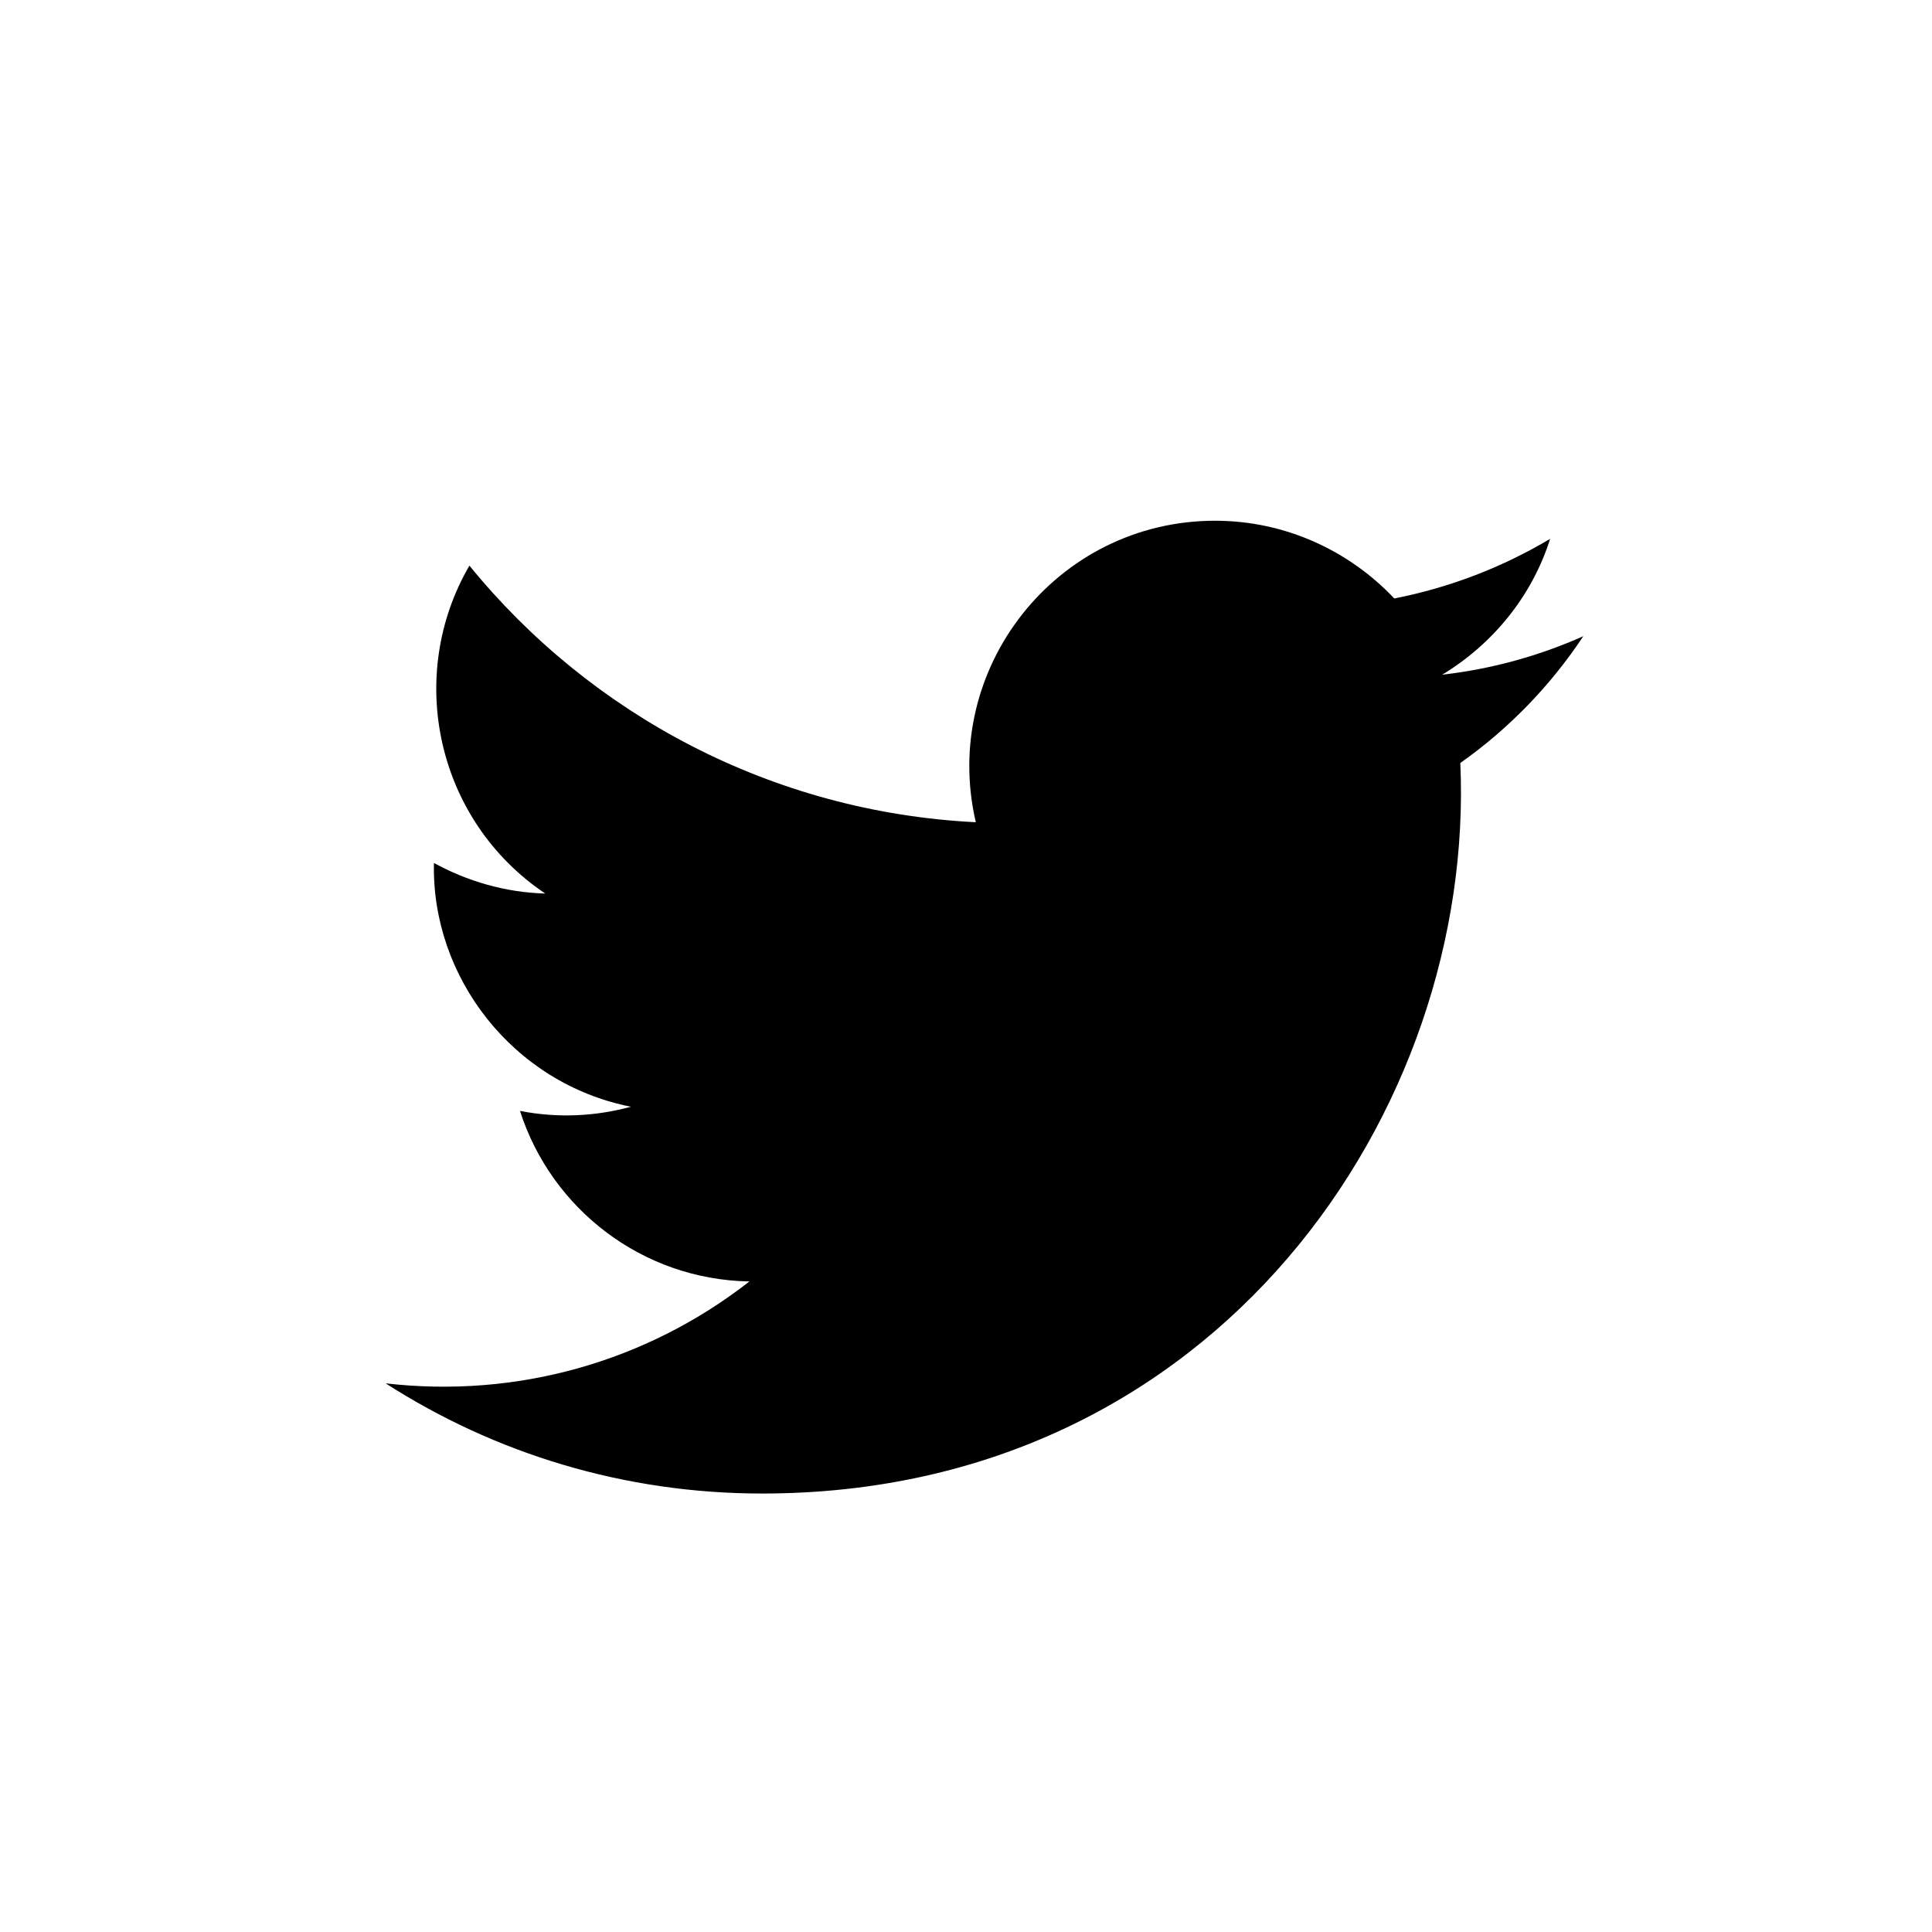
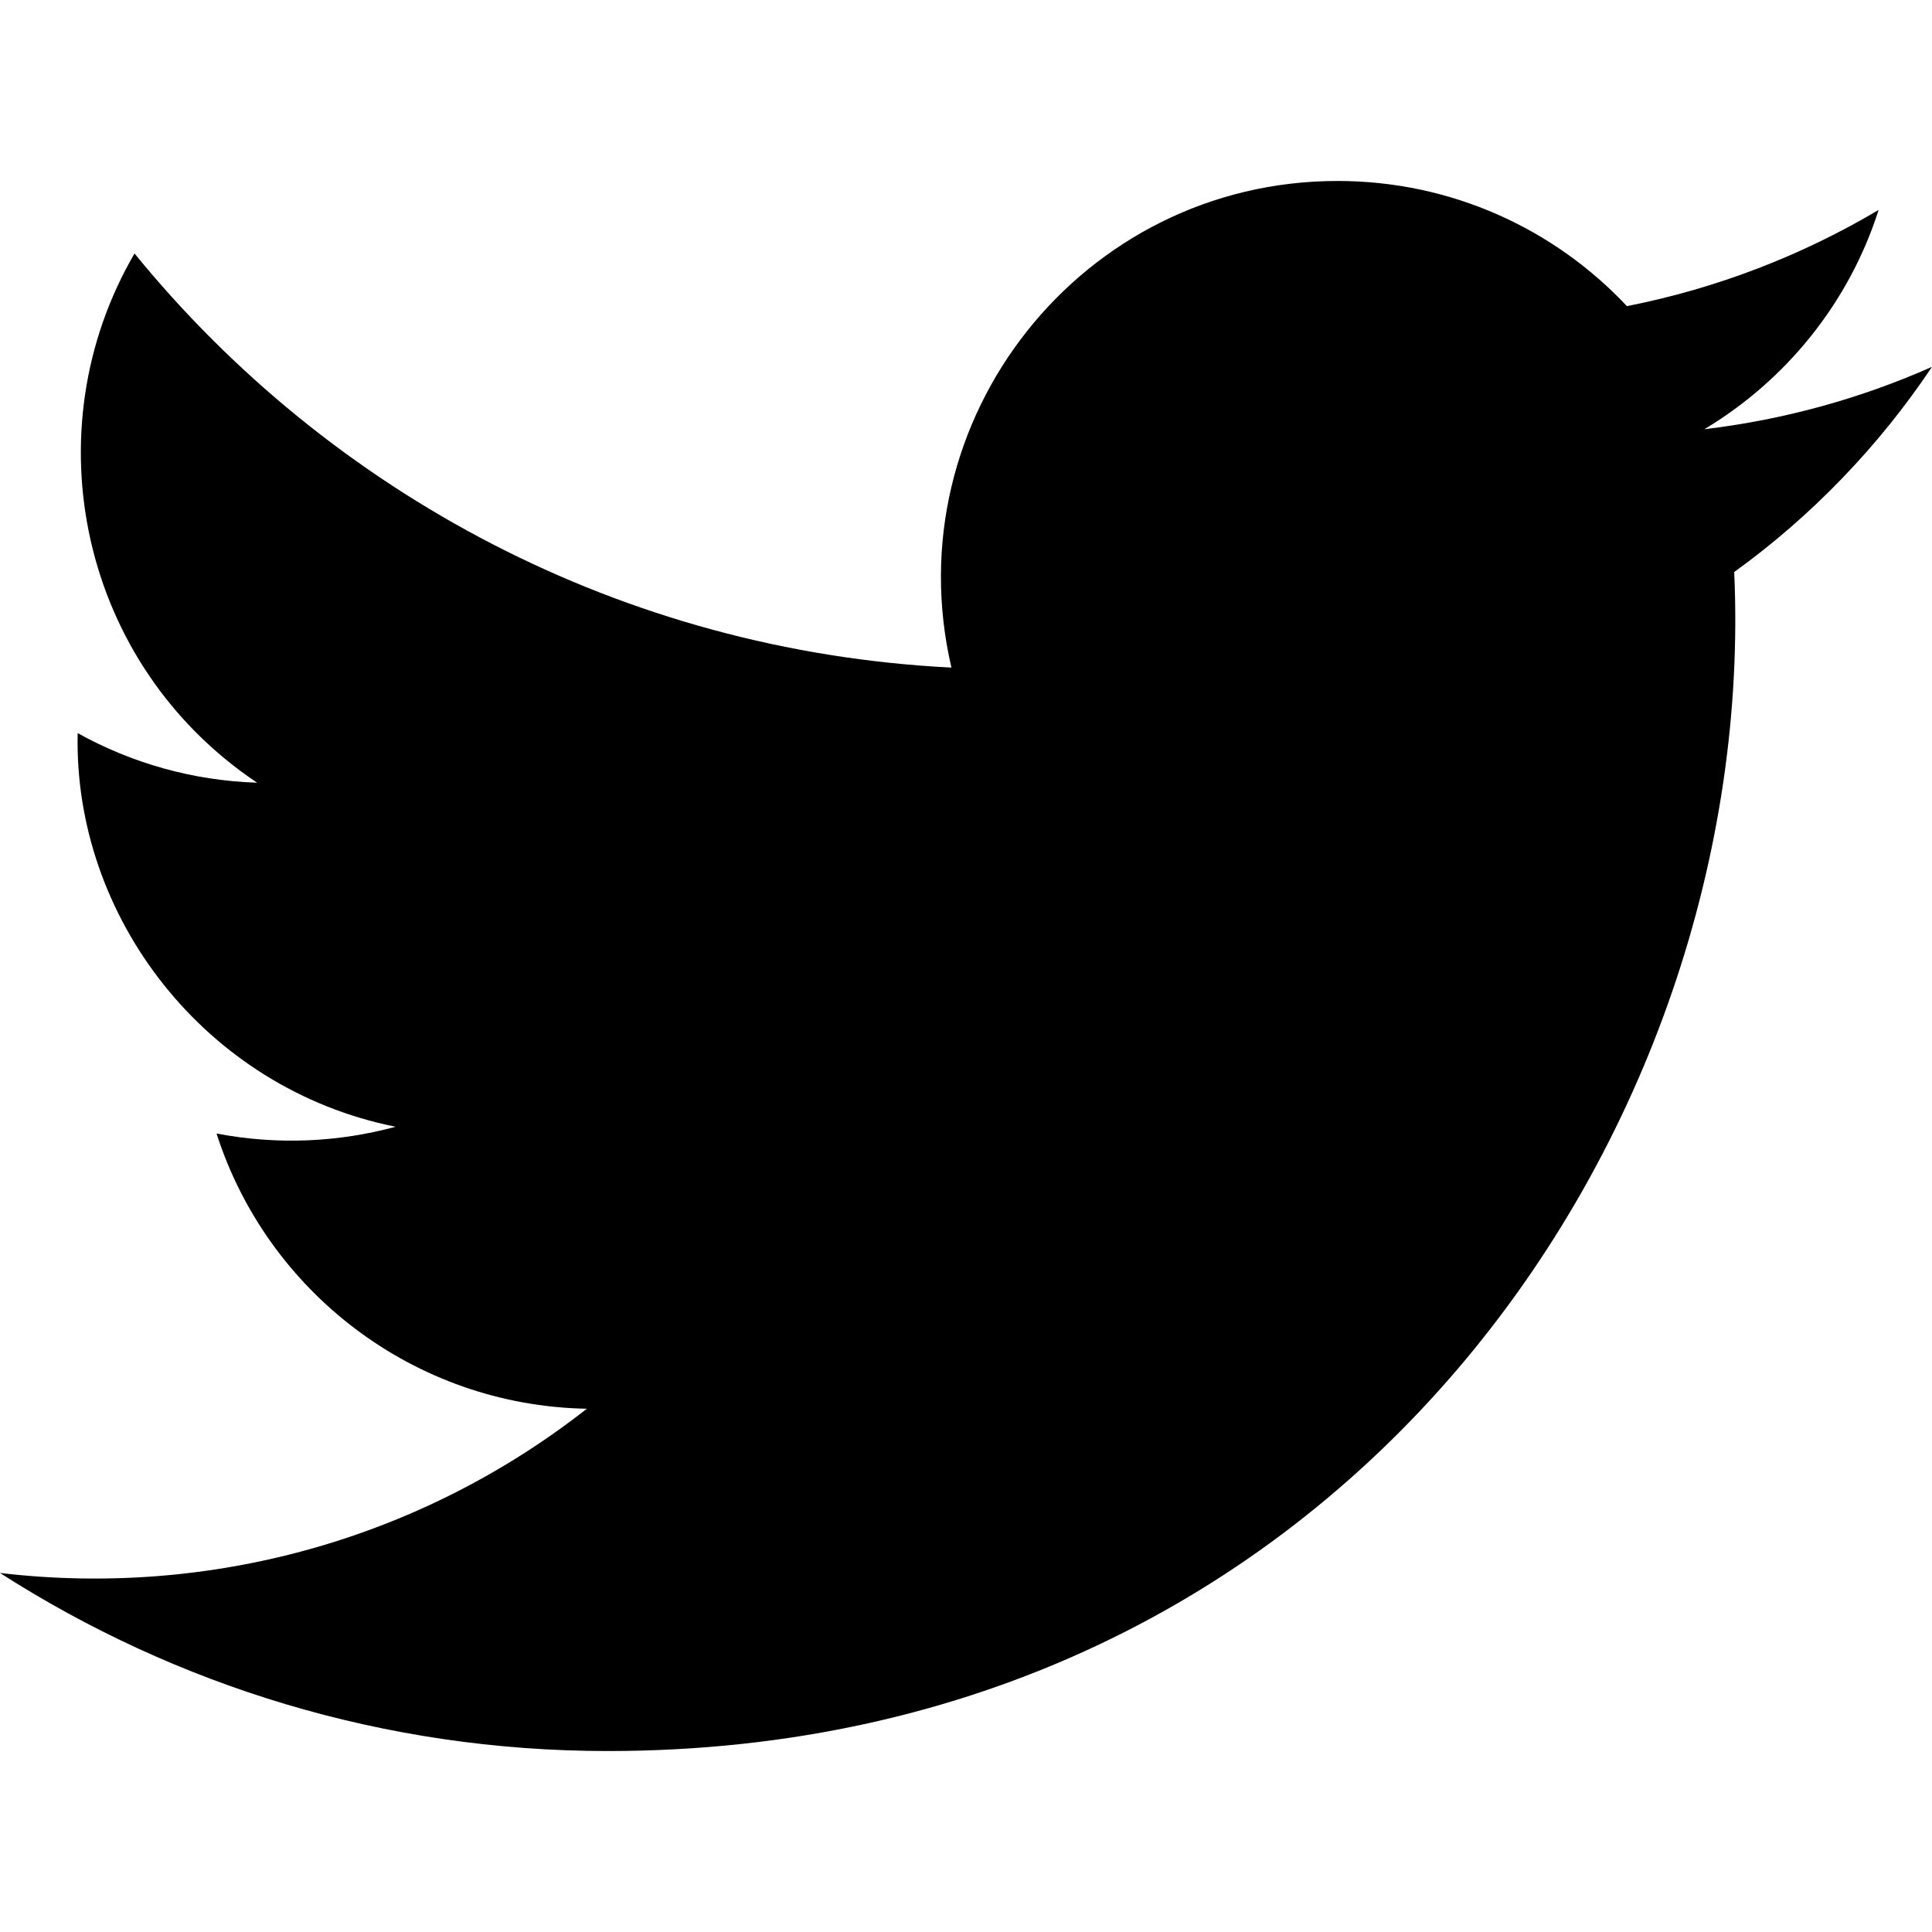
- <svg xmlns="http://www.w3.org/2000/svg" viewBox="0 0 512 512">
-   <path d="M419.6 168.6c-11.7 5.2-24.2 8.7-37.4 10.2 13.4-8.1 23.8-20.8 28.6-36 -12.6 7.5-26.5 12.9-41.3 15.8 -11.9-12.6-28.8-20.6-47.5-20.6 -42 0-72.9 39.2-63.4 79.9 -54.1-2.7-102.1-28.6-134.2-68 -17 29.2-8.8 67.5 20.1 86.9 -10.7-0.3-20.7-3.3-29.5-8.1 -0.7 30.2 20.9 58.4 52.2 64.6 -9.2 2.5-19.2 3.1-29.4 1.1 8.3 25.9 32.3 44.7 60.8 45.2 -27.4 21.4-61.8 31-96.4 27 28.8 18.5 63 29.2 99.8 29.2 120.8 0 189.1-102.1 185-193.6C399.9 193.1 410.9 181.7 419.6 168.6z" />
+ <svg xmlns="http://www.w3.org/2000/svg" width="24" height="24" viewBox="0 0 24 24">
+   <path d="M24 4.557c-.883.392-1.832.656-2.828.775 1.017-.609 1.798-1.574 2.165-2.724-.951.564-2.005.974-3.127 1.195-.897-.957-2.178-1.555-3.594-1.555-3.179 0-5.515 2.966-4.797 6.045-4.091-.205-7.719-2.165-10.148-5.144-1.29 2.213-.669 5.108 1.523 6.574-.806-.026-1.566-.247-2.229-.616-.054 2.281 1.581 4.415 3.949 4.89-.693.188-1.452.232-2.224.084.626 1.956 2.444 3.379 4.6 3.419-2.07 1.623-4.678 2.348-7.29 2.04 2.179 1.397 4.768 2.212 7.548 2.212 9.142 0 14.307-7.721 13.995-14.646.962-.695 1.797-1.562 2.457-2.549z" />
</svg>
